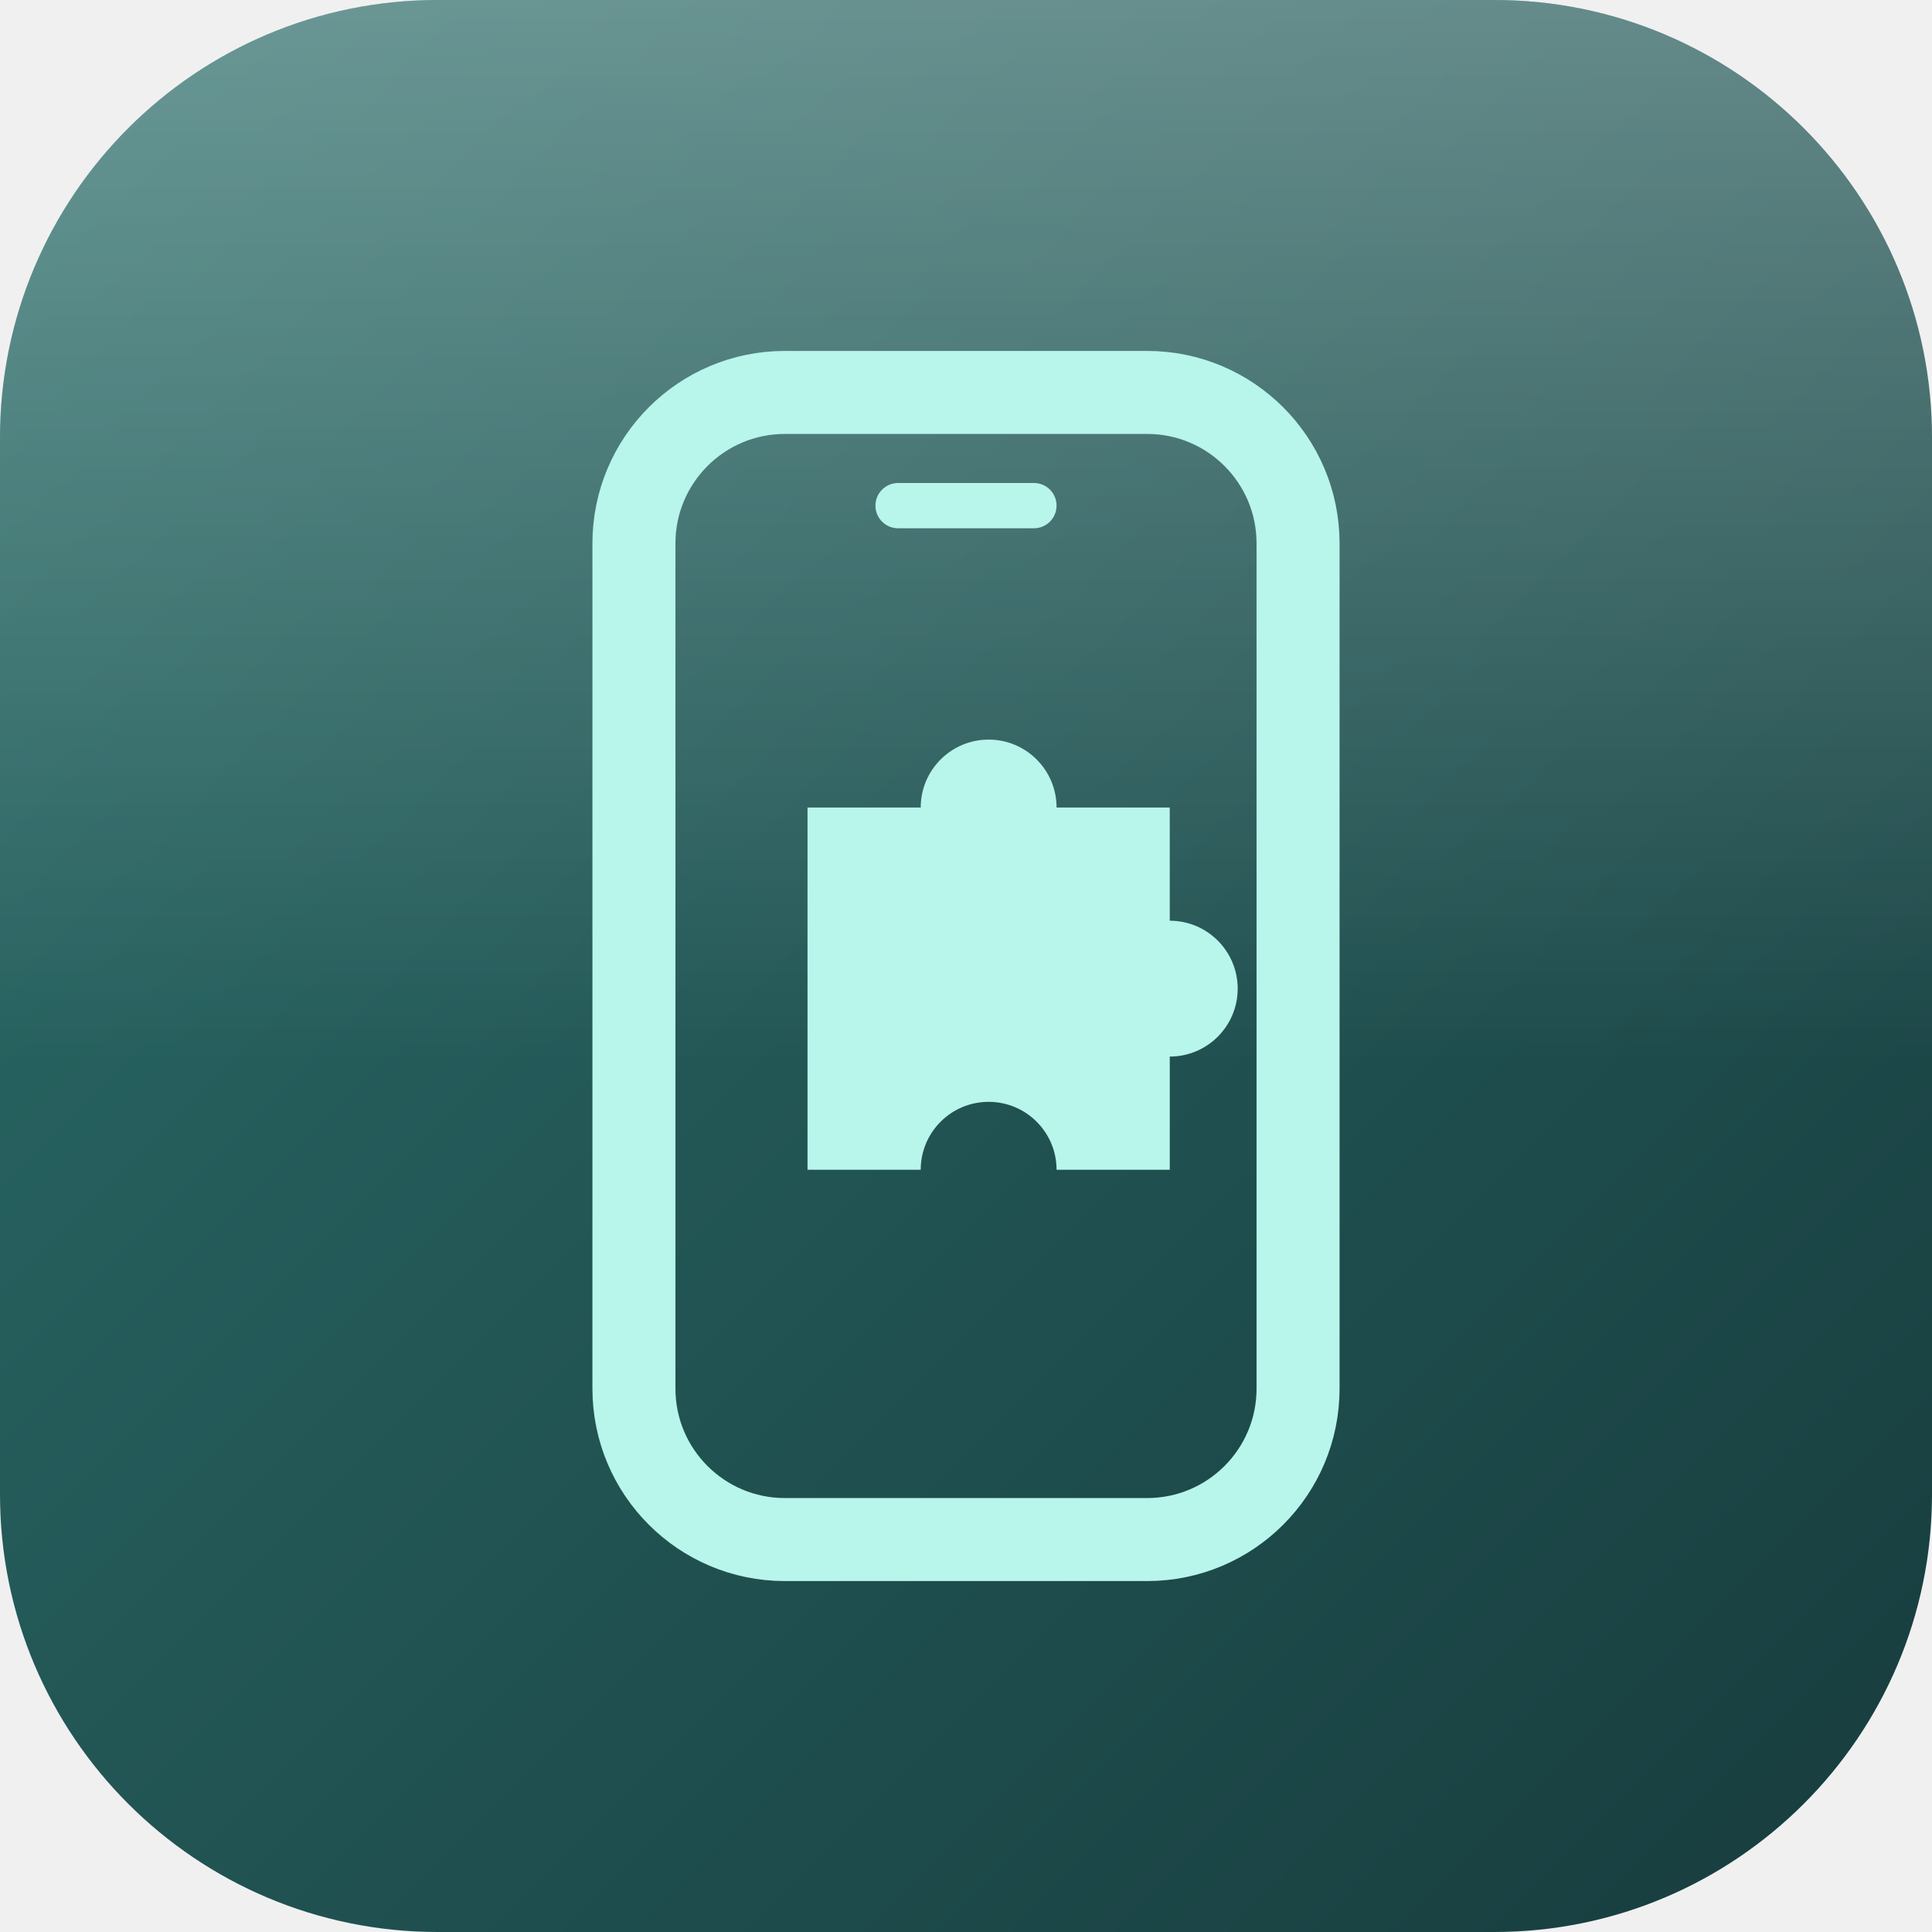
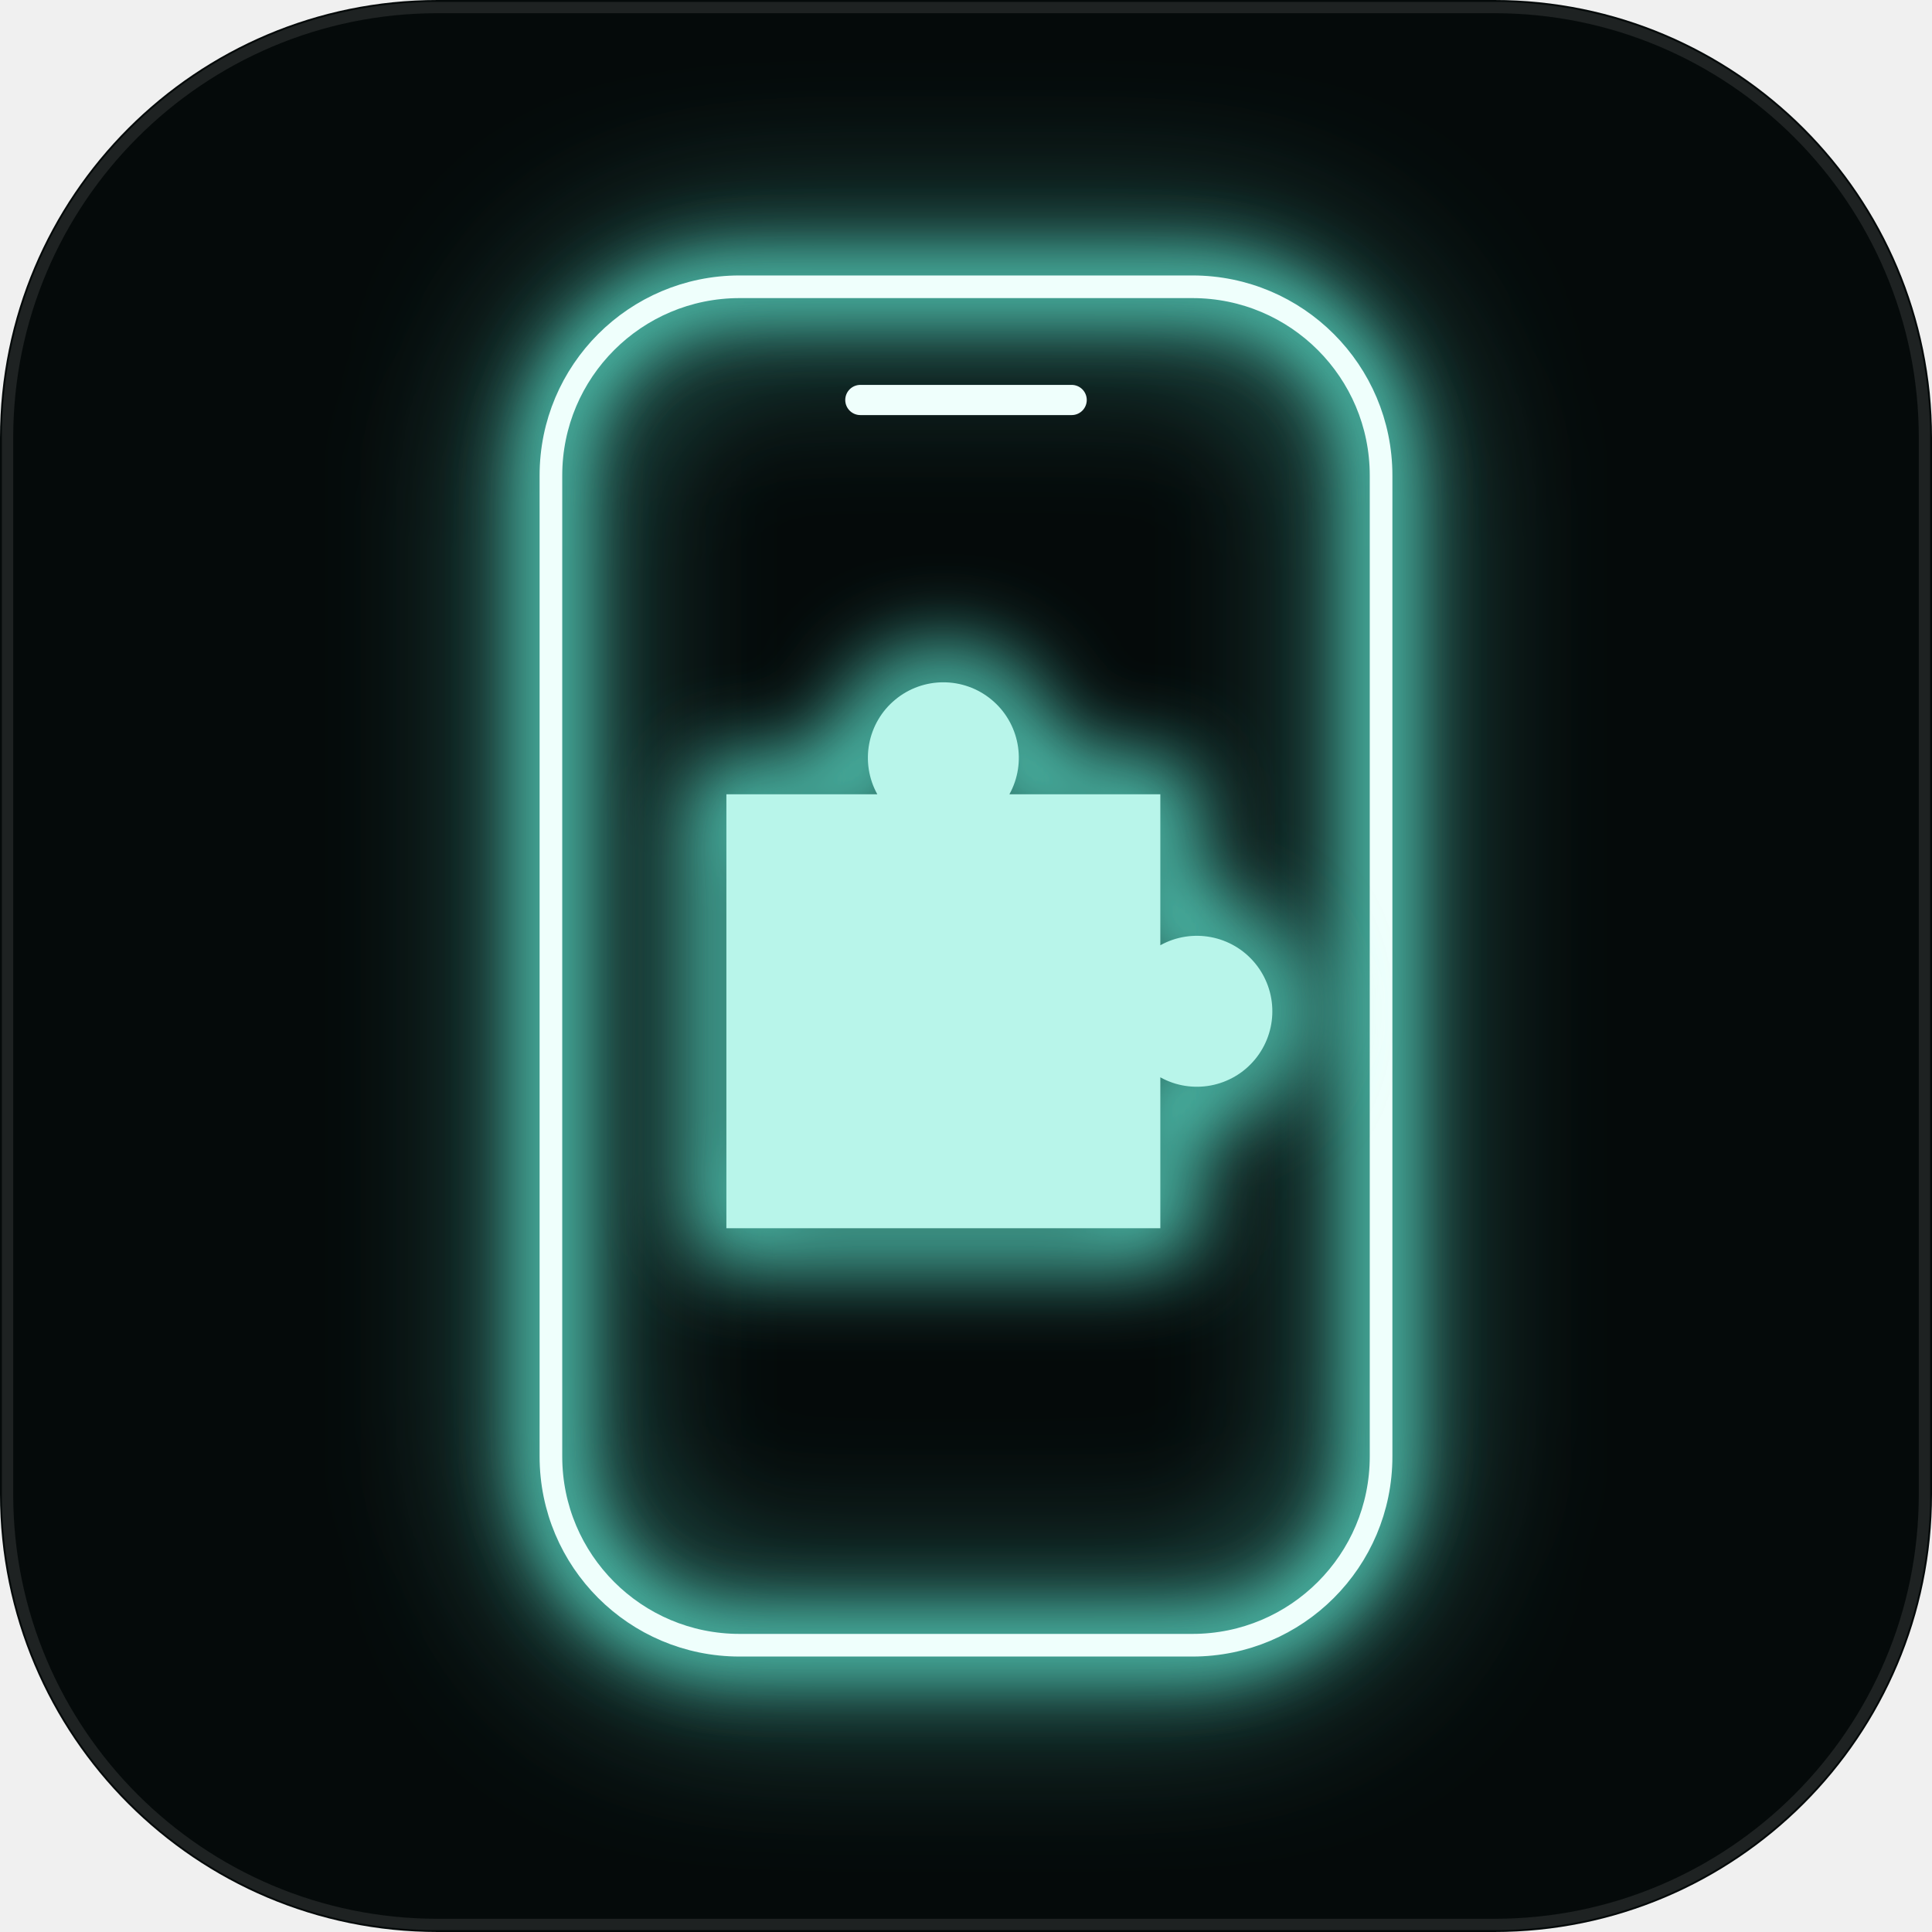
<svg xmlns="http://www.w3.org/2000/svg" viewBox="0 0 512 512">
  <defs>
-     <linearGradient id="bgfc" x1="0" y1="0" x2="1" y2="1">
-       <stop offset="0" stop-color="#2C6F6B" />
-       <stop offset="1" stop-color="#173B3D" />
-     </linearGradient>
-     <linearGradient id="shfc" x1="0" y1="0" x2="0" y2="1">
-       <stop offset="0" stop-color="#fff" stop-opacity=".30" />
-       <stop offset=".55" stop-color="#fff" stop-opacity="0" />
-     </linearGradient>
-     <clipPath id="clfc">
-       <path d="M256 92 L380 138 V250 C380 332 324 388 256 418 C188 388 132 332 132 250 V138 Z" />
+     <clipPath id="c">
+       <rect width="512" height="512" rx="116" />
    </clipPath>
+     <filter id="g" x="-60%" y="-60%" width="220%" height="220%">
+       <feGaussianBlur stdDeviation="9" />
+     </filter>
+     <filter id="g2" x="-60%" y="-60%" width="220%" height="220%">
+       <feGaussianBlur stdDeviation="22" />
+     </filter>
  </defs>
-   <rect width="512" height="512" rx="116" fill="url(#bgfc)" />
-   <rect width="512" height="512" rx="116" fill="url(#shfc)" />
-   <rect x="168" y="104" width="176" height="304" rx="40" fill="none" stroke="#B8F5EA" stroke-width="22" />
-   <rect x="232" y="128" width="48" height="12" rx="6" fill="#B8F5EA" />
-   <path d="M214 214 h30 a18 18 0 1 1 36 0 h30 v30 a18 18 0 1 1 0 36 v30 h-30 a18 18 0 1 0 -36 0 h-30 Z" fill="#B8F5EA" />
+   <g clip-path="url(#c)">
+     <rect width="512" height="512" fill="#050a0a" />
+     <rect x="146" y="76" width="220" height="360" rx="50" fill="none" stroke="#5EEAD4" stroke-width="16" filter="url(#g2)" opacity=".8" />
+     <rect x="146" y="76" width="220" height="360" rx="50" fill="none" stroke="#5EEAD4" stroke-width="14" filter="url(#g)" />
+     <rect x="146" y="76" width="220" height="360" rx="50" fill="none" stroke="#effffc" stroke-width="6" />
+     <line x1="228" y1="106" x2="284" y2="106" stroke="#effffc" stroke-width="8" stroke-linecap="round" />
+     <g transform="translate(250 268) scale(1.25)">
+       <path d="M-46 -46 H-14 A16 16 0 1 1 14 -46 H46 V-14 A16 16 0 1 1 46 14 V46 H-46 Z" fill="none" stroke="#5EEAD4" stroke-width="14" stroke-linejoin="round" filter="url(#g)" />
+       <path d="M-46 -46 H-14 A16 16 0 1 1 14 -46 H46 V-14 A16 16 0 1 1 46 14 V46 H-46 Z" fill="#B8F5EA" />
+     </g>
+   </g>
+   <rect x="2" y="2" width="508" height="508" rx="114" fill="none" stroke="#fff" stroke-opacity="0.1" stroke-width="3" />
</svg>
